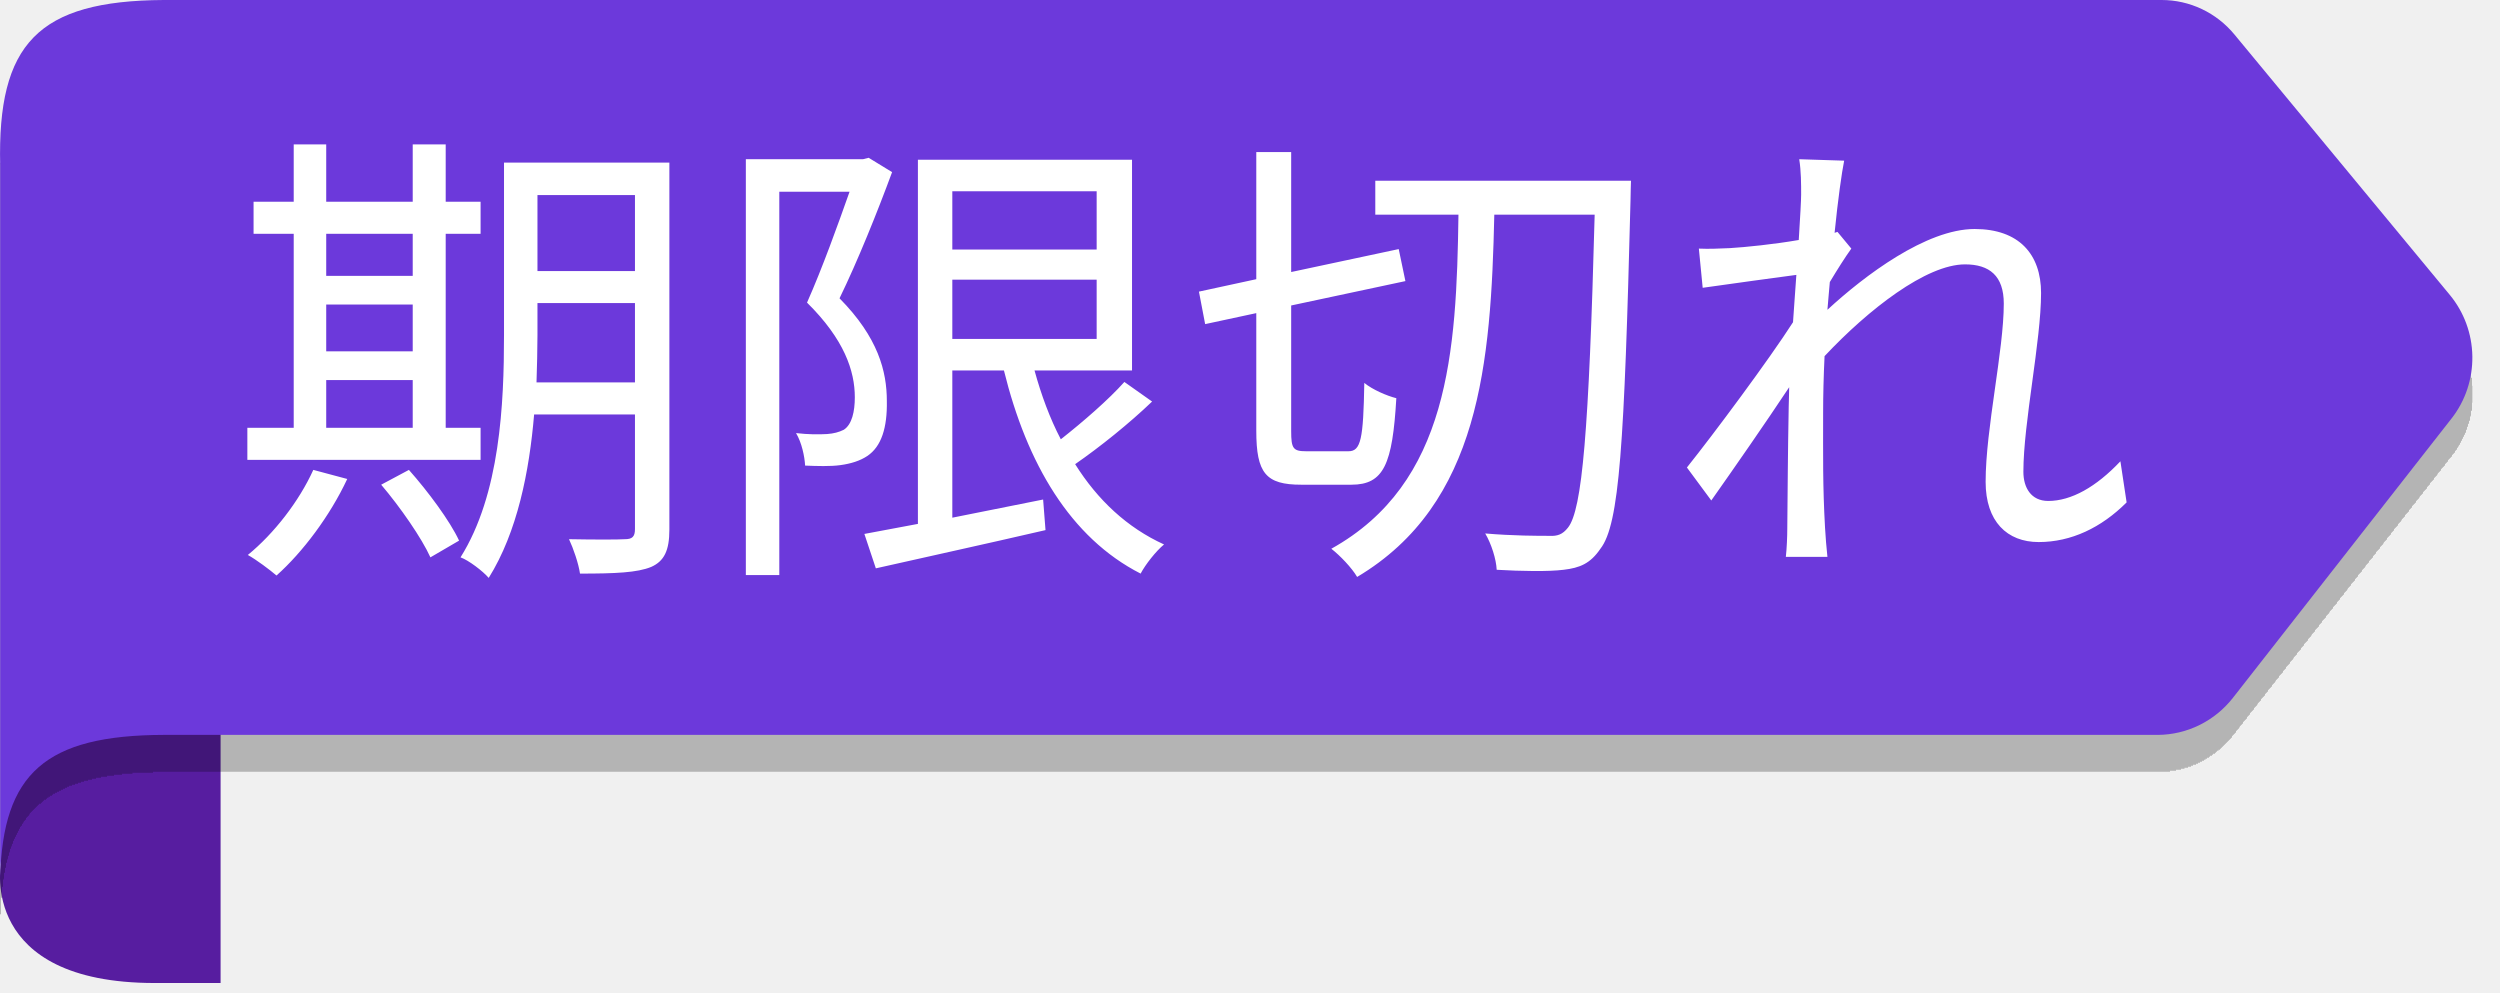
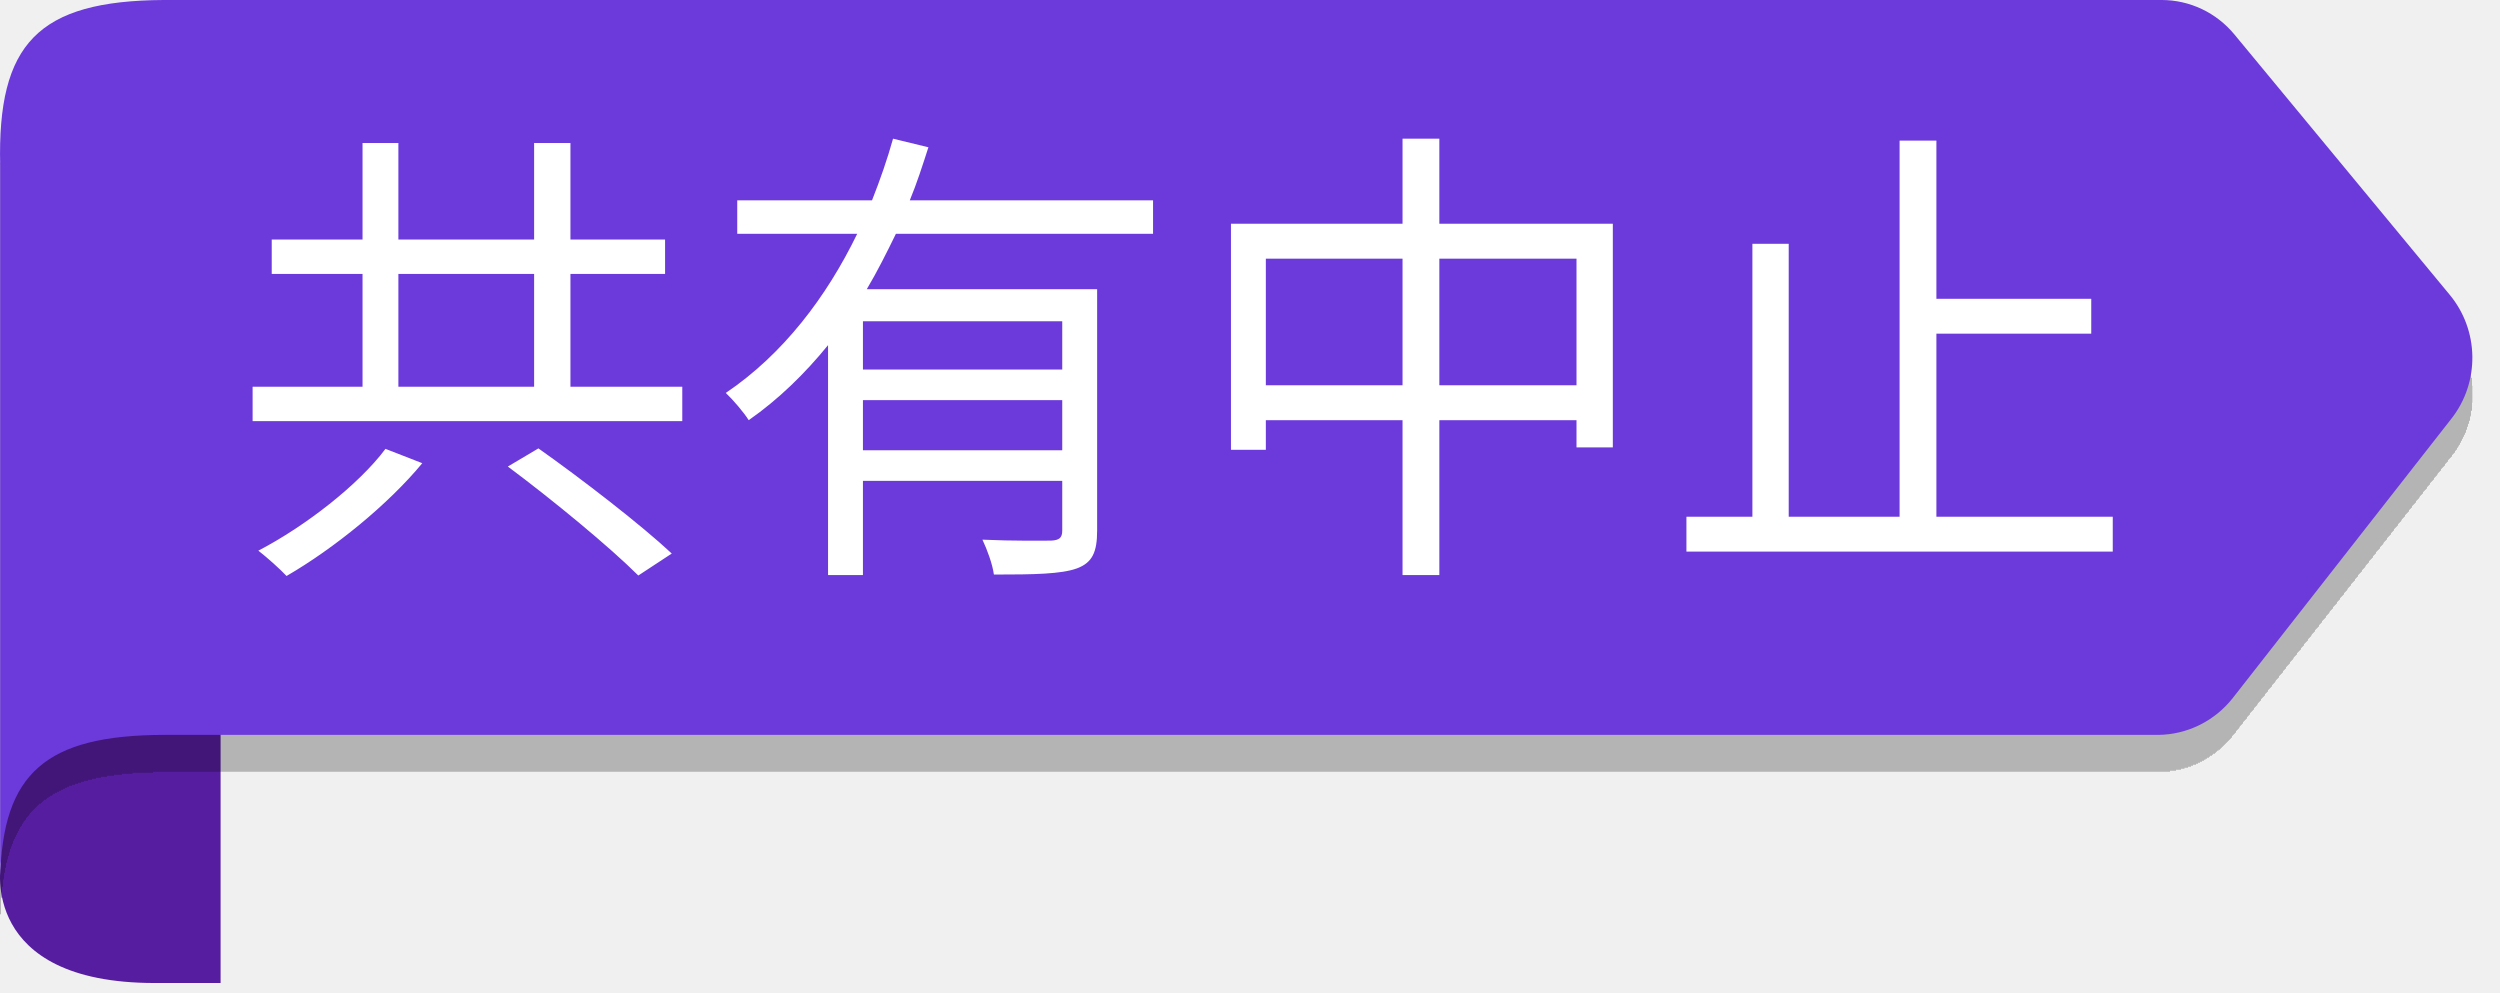
<svg xmlns="http://www.w3.org/2000/svg" width="68" height="27" viewBox="0 0 68 27" fill="none">
  <path d="M0.025 23.512C0.025 23.512 -0.585 26.738 4.213 26.738L6 26.738V12.739C6 12.739 0.025 12.433 0.025 23.512Z" fill="#571DA0" />
  <g filter="url(#filter0_d)">
    <path d="M0.005 4.499V23.871C0.074 21.03 1.243 19.999 4.453 19.989L58.697 19.989C59.09 19.986 59.477 19.894 59.83 19.719C60.183 19.544 60.493 19.291 60.738 18.978L66.681 11.384C67.057 10.905 67.257 10.306 67.248 9.692C67.239 9.078 67.021 8.486 66.632 8.018L60.778 0.94C60.535 0.645 60.231 0.408 59.889 0.246C59.547 0.084 59.174 -0 58.796 1.28505e-06L4.453 0C1.025 0.02 -0.074 1.193 0.005 4.499Z" fill="#6C39DB" />
  </g>
-   <path d="M8.873 10.337H11.226V11.637H8.873V10.337ZM11.226 6.359V7.503H8.873V6.359H11.226ZM8.873 8.283H11.226V9.557H8.873V8.283ZM13.072 11.637H12.123V6.359H13.072V5.488H12.123V3.928H11.226V5.488H8.873V3.928H7.989V5.488H6.897V6.359H7.989V11.637H6.728V12.508H13.072V11.637ZM8.522 12.781C8.132 13.639 7.456 14.51 6.741 15.095C6.975 15.225 7.339 15.498 7.521 15.654C8.236 15.017 8.977 14.029 9.445 13.028L8.522 12.781ZM10.368 13.184C10.888 13.795 11.473 14.64 11.707 15.16L12.487 14.705C12.24 14.172 11.642 13.366 11.122 12.781L10.368 13.184ZM14.593 10.402C14.606 9.96 14.619 9.518 14.619 9.115V8.244H17.271V10.402H14.593ZM17.271 5.306V7.373H14.619V5.306H17.271ZM18.207 4.422H13.709V9.115C13.709 10.974 13.605 13.444 12.526 15.16C12.747 15.238 13.137 15.537 13.293 15.719C14.073 14.471 14.398 12.82 14.528 11.273H17.271V14.393C17.271 14.601 17.193 14.666 16.998 14.666C16.816 14.679 16.166 14.679 15.477 14.666C15.594 14.913 15.737 15.329 15.776 15.602C16.738 15.602 17.336 15.576 17.713 15.42C18.064 15.264 18.207 14.978 18.207 14.406V4.422ZM23.628 4.292L23.472 4.331H20.287V15.641H21.197V5.215H23.108C22.796 6.099 22.367 7.295 21.951 8.231C22.965 9.232 23.251 10.09 23.251 10.805C23.251 11.195 23.173 11.546 22.952 11.689C22.822 11.754 22.679 11.793 22.497 11.806C22.263 11.819 21.99 11.819 21.652 11.78C21.808 12.04 21.886 12.417 21.899 12.664C22.211 12.677 22.588 12.69 22.861 12.651C23.147 12.612 23.394 12.534 23.589 12.404C23.979 12.144 24.135 11.624 24.122 10.909C24.122 10.103 23.888 9.18 22.835 8.114C23.329 7.1 23.862 5.774 24.265 4.682L23.628 4.292ZM25.903 7.607H29.829V9.219H25.903V7.607ZM29.829 5.202V6.788H25.903V5.202H29.829ZM30.583 10.389C30.154 10.87 29.465 11.468 28.854 11.949C28.555 11.377 28.321 10.74 28.139 10.077H30.791V4.344H24.967V14.25C24.421 14.354 23.927 14.445 23.511 14.523L23.823 15.459C25.084 15.173 26.813 14.796 28.438 14.419L28.373 13.587C27.541 13.756 26.696 13.925 25.903 14.081V10.077H27.307C27.931 12.612 29.114 14.627 31.025 15.602C31.155 15.355 31.441 14.991 31.662 14.809C30.661 14.354 29.855 13.6 29.244 12.625C29.92 12.157 30.713 11.52 31.337 10.922L30.583 10.389ZM35.523 12.274C35.172 12.274 35.12 12.196 35.12 11.728V8.309L38.227 7.646L38.045 6.775L35.12 7.399V4.136H34.171V7.594L32.611 7.932L32.78 8.816L34.171 8.517V11.715C34.171 12.872 34.431 13.184 35.393 13.184H36.758C37.642 13.184 37.876 12.625 37.98 10.831C37.72 10.766 37.33 10.597 37.109 10.415C37.083 11.936 37.018 12.274 36.68 12.274H35.523ZM37.408 4.916V5.839H39.67C39.618 9.596 39.41 13.145 36.212 14.926C36.446 15.108 36.771 15.446 36.914 15.693C40.255 13.704 40.554 9.882 40.645 5.839H43.375C43.219 11.715 43.037 13.873 42.647 14.354C42.504 14.536 42.361 14.588 42.14 14.575C41.841 14.575 41.152 14.575 40.398 14.51C40.567 14.796 40.697 15.212 40.71 15.498C41.386 15.537 42.114 15.55 42.53 15.498C42.972 15.446 43.258 15.329 43.531 14.926C44.051 14.263 44.181 12.079 44.35 5.449C44.35 5.319 44.363 4.916 44.363 4.916H37.408ZM48.991 5.293C48.991 5.436 48.965 5.917 48.926 6.528C48.25 6.645 47.483 6.723 47.054 6.749C46.742 6.762 46.495 6.775 46.209 6.762L46.313 7.828C47.132 7.711 48.276 7.555 48.861 7.477C48.835 7.893 48.796 8.335 48.77 8.764C48.12 9.778 46.612 11.806 45.884 12.716L46.547 13.613C47.171 12.729 48.029 11.494 48.666 10.532C48.666 10.74 48.653 10.922 48.653 11.052C48.627 12.469 48.627 13.132 48.614 14.38C48.614 14.588 48.601 14.913 48.575 15.147H49.706C49.68 14.913 49.654 14.588 49.641 14.354C49.576 13.197 49.589 12.404 49.589 11.221C49.589 10.753 49.602 10.233 49.628 9.687C50.824 8.413 52.397 7.191 53.45 7.191C54.113 7.191 54.503 7.503 54.503 8.257C54.503 9.531 54.009 11.663 54.009 13.106C54.009 14.185 54.594 14.744 55.452 14.744C56.336 14.744 57.155 14.354 57.844 13.665L57.675 12.547C57.012 13.249 56.336 13.626 55.712 13.626C55.244 13.626 55.036 13.262 55.036 12.833C55.036 11.507 55.517 9.271 55.517 7.971C55.517 6.918 54.919 6.229 53.71 6.229C52.397 6.229 50.72 7.49 49.706 8.426C49.732 8.166 49.745 7.919 49.771 7.672C49.966 7.347 50.187 6.996 50.356 6.762L49.979 6.307C49.953 6.32 49.927 6.32 49.901 6.333C49.992 5.423 50.096 4.695 50.161 4.37L48.939 4.331C48.991 4.656 48.991 5.007 48.991 5.293Z" fill="white" />
+   <path d="M10.485 12.209C9.757 13.184 8.301 14.315 7.027 14.978C7.261 15.16 7.612 15.472 7.794 15.667C9.094 14.913 10.563 13.717 11.486 12.599L10.485 12.209ZM13.813 12.69C15.035 13.6 16.595 14.887 17.362 15.654L18.272 15.056C17.453 14.289 15.841 13.041 14.645 12.196L13.813 12.69ZM10.836 7.451H14.528V10.519H10.836V7.451ZM15.516 10.519V7.451H18.09V6.515H15.516V3.889H14.528V6.515H10.836V3.889H9.861V6.515H7.391V7.451H9.861V10.519H6.871V11.455H18.558V10.519H15.516ZM28.893 10.051H23.472V8.738H28.893V10.051ZM23.472 12.248V10.883H28.893V12.248H23.472ZM31.363 6.359V5.449H24.746C24.941 4.981 25.097 4.487 25.253 4.006L24.291 3.772C24.135 4.331 23.94 4.89 23.719 5.449H20.053V6.359H23.316C22.484 8.075 21.301 9.635 19.741 10.688C19.936 10.87 20.235 11.221 20.365 11.429C21.184 10.857 21.899 10.155 22.523 9.388V15.641H23.472V13.08H28.893V14.432C28.893 14.627 28.815 14.692 28.594 14.705C28.36 14.705 27.58 14.718 26.722 14.679C26.852 14.952 26.995 15.342 27.034 15.628C28.139 15.628 28.867 15.615 29.296 15.459C29.712 15.303 29.842 15.017 29.842 14.432V7.867H23.576C23.862 7.386 24.122 6.866 24.369 6.359H31.363ZM39.15 10.48V7.035H42.881V10.48H39.15ZM34.431 10.48V7.035H38.149V10.48H34.431ZM39.15 6.086V3.772H38.149V6.086H33.482V12.235H34.431V11.429H38.149V15.641H39.15V11.429H42.881V12.17H43.869V6.086H39.15ZM52.67 14.055V9.076H56.882V8.127H52.67V3.824H51.669V14.055H48.653V6.632H47.665V14.055H45.871V15.004H57.467V14.055H52.67Z" fill="white" />
  <defs>
    <filter id="filter0_d" x="0.001" y="0" width="67.247" height="24.871" filterUnits="userSpaceOnUse" color-interpolation-filters="sRGB">
      <feFlood flood-opacity="0" result="BackgroundImageFix" />
      <feColorMatrix in="SourceAlpha" type="matrix" values="0 0 0 0 0 0 0 0 0 0 0 0 0 0 0 0 0 0 127 0" result="hardAlpha" />
      <feOffset dy="1" />
      <feColorMatrix type="matrix" values="0 0 0 0 0 0 0 0 0 0 0 0 0 0 0 0 0 0 0.25 0" />
      <feBlend mode="normal" in2="BackgroundImageFix" result="effect1_dropShadow" />
      <feBlend mode="normal" in="SourceGraphic" in2="effect1_dropShadow" result="shape" />
    </filter>
  </defs>
</svg>
